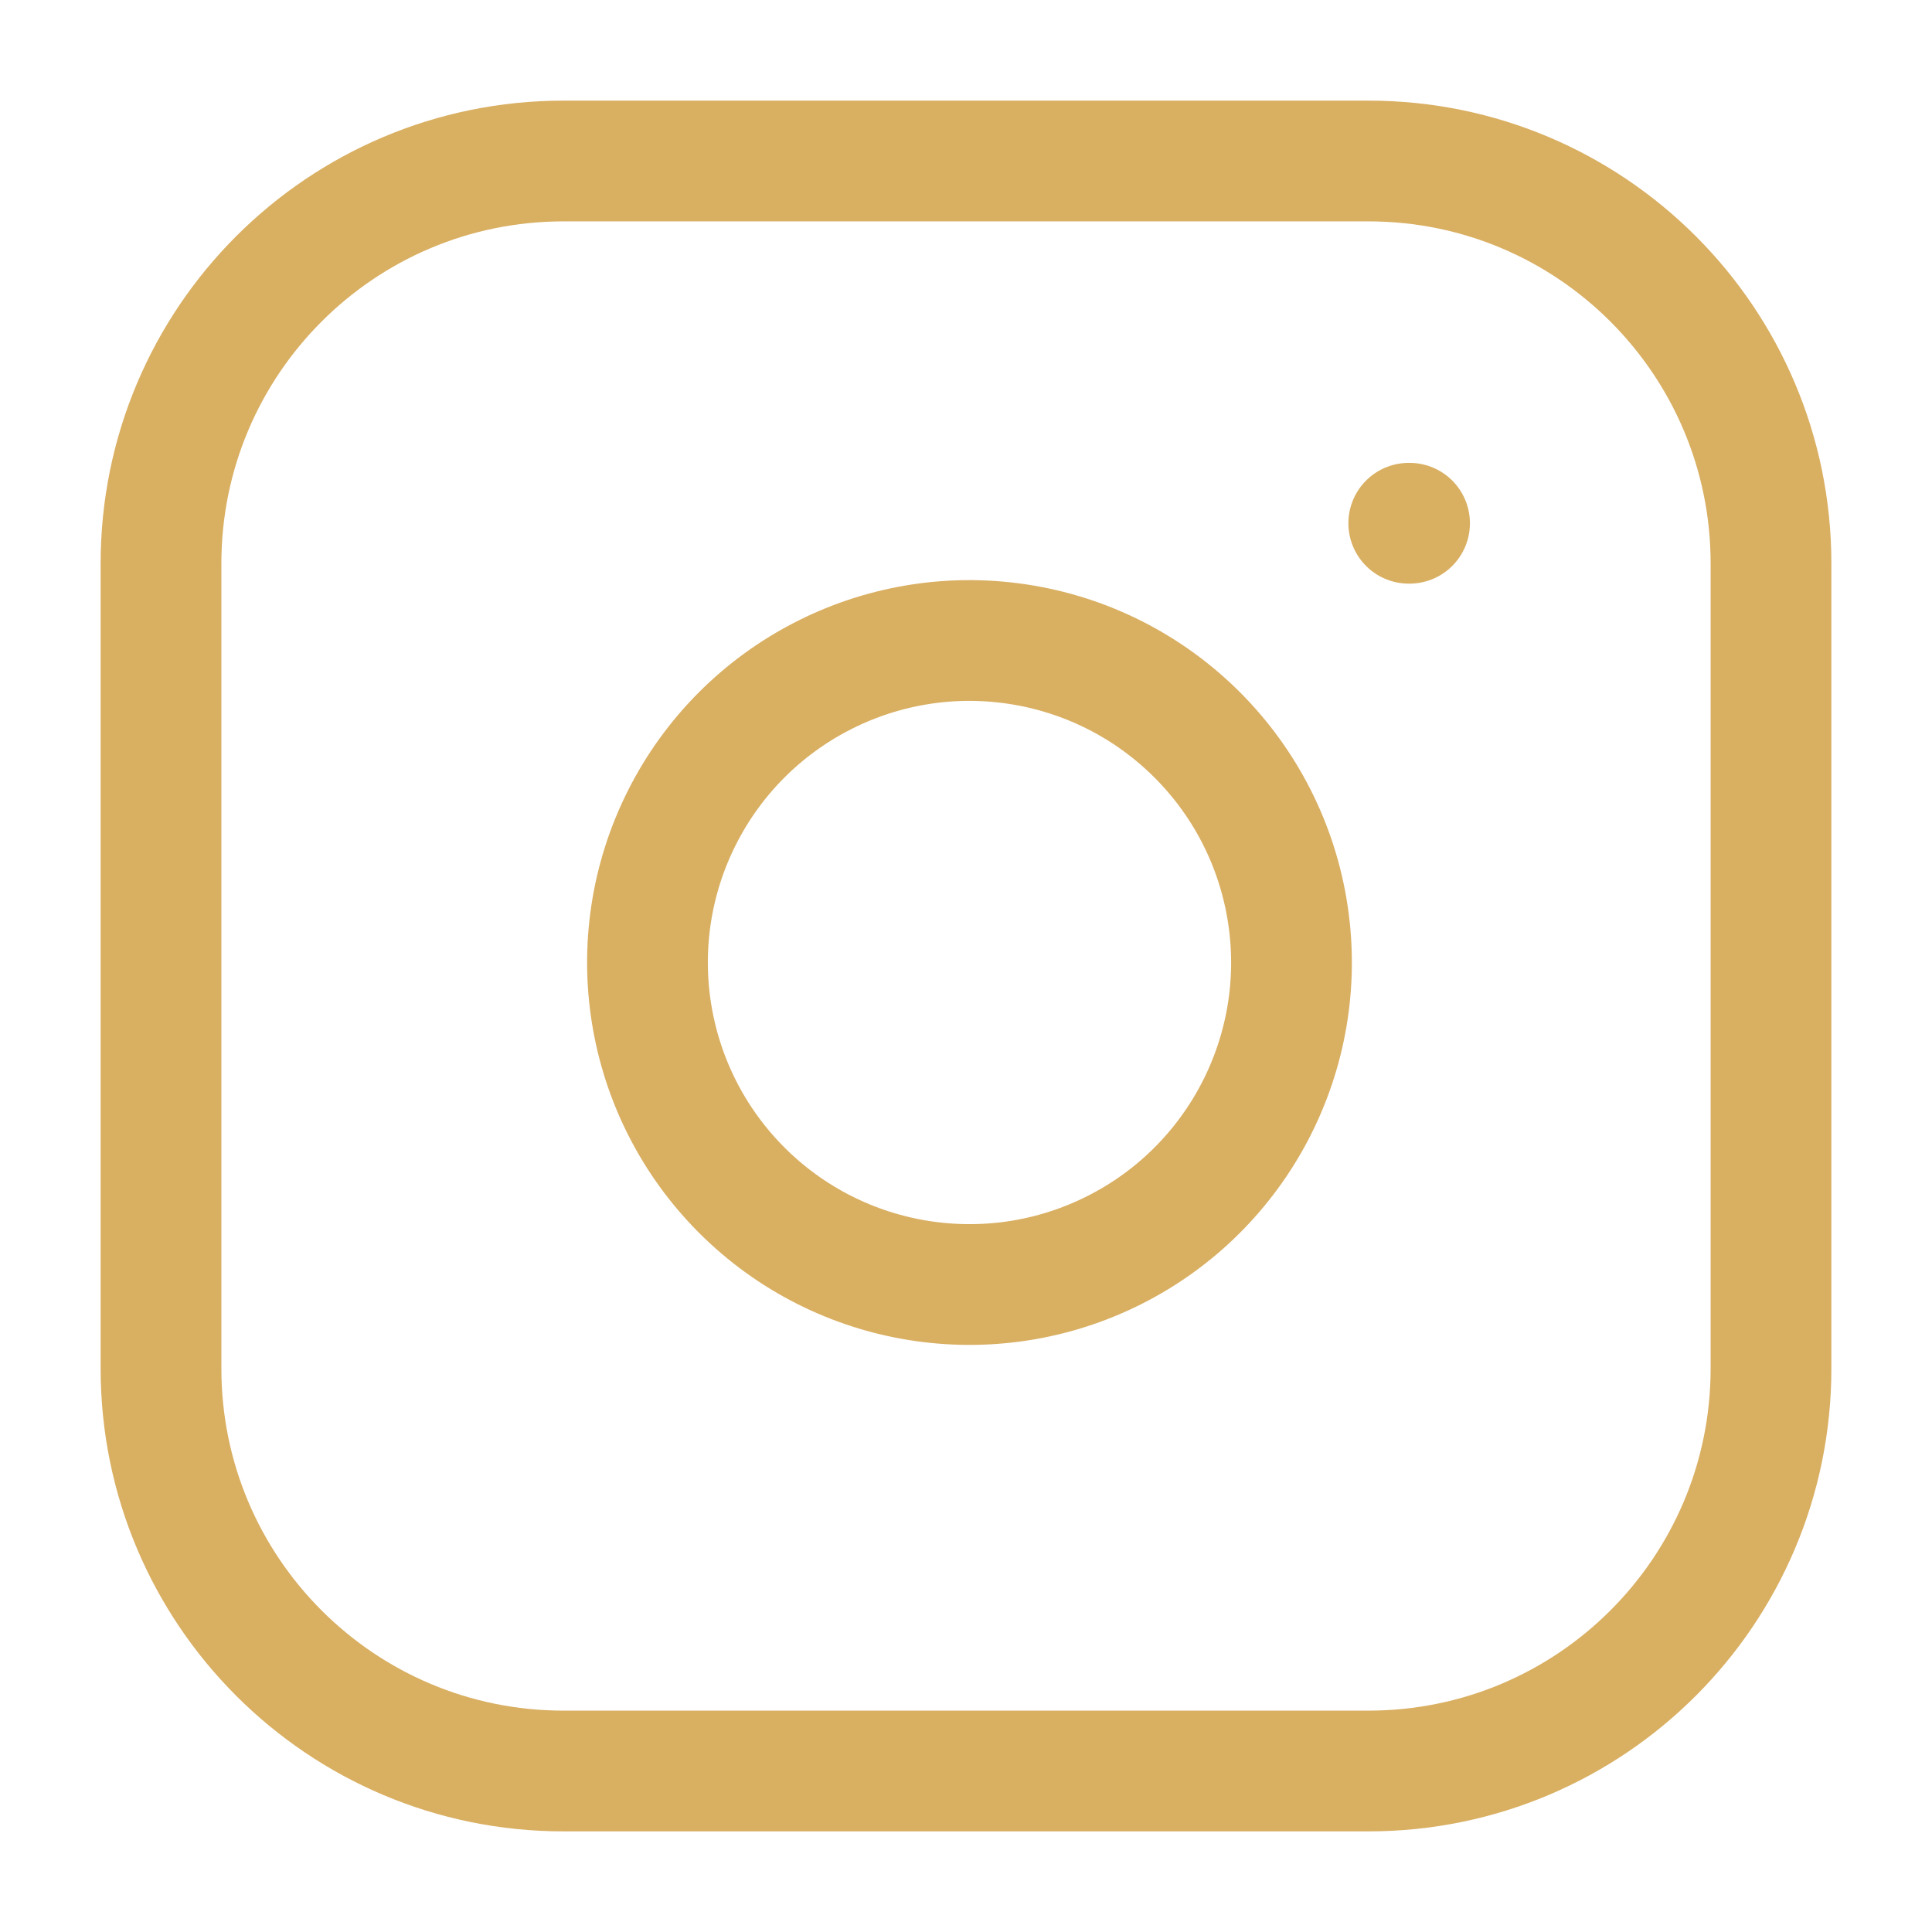
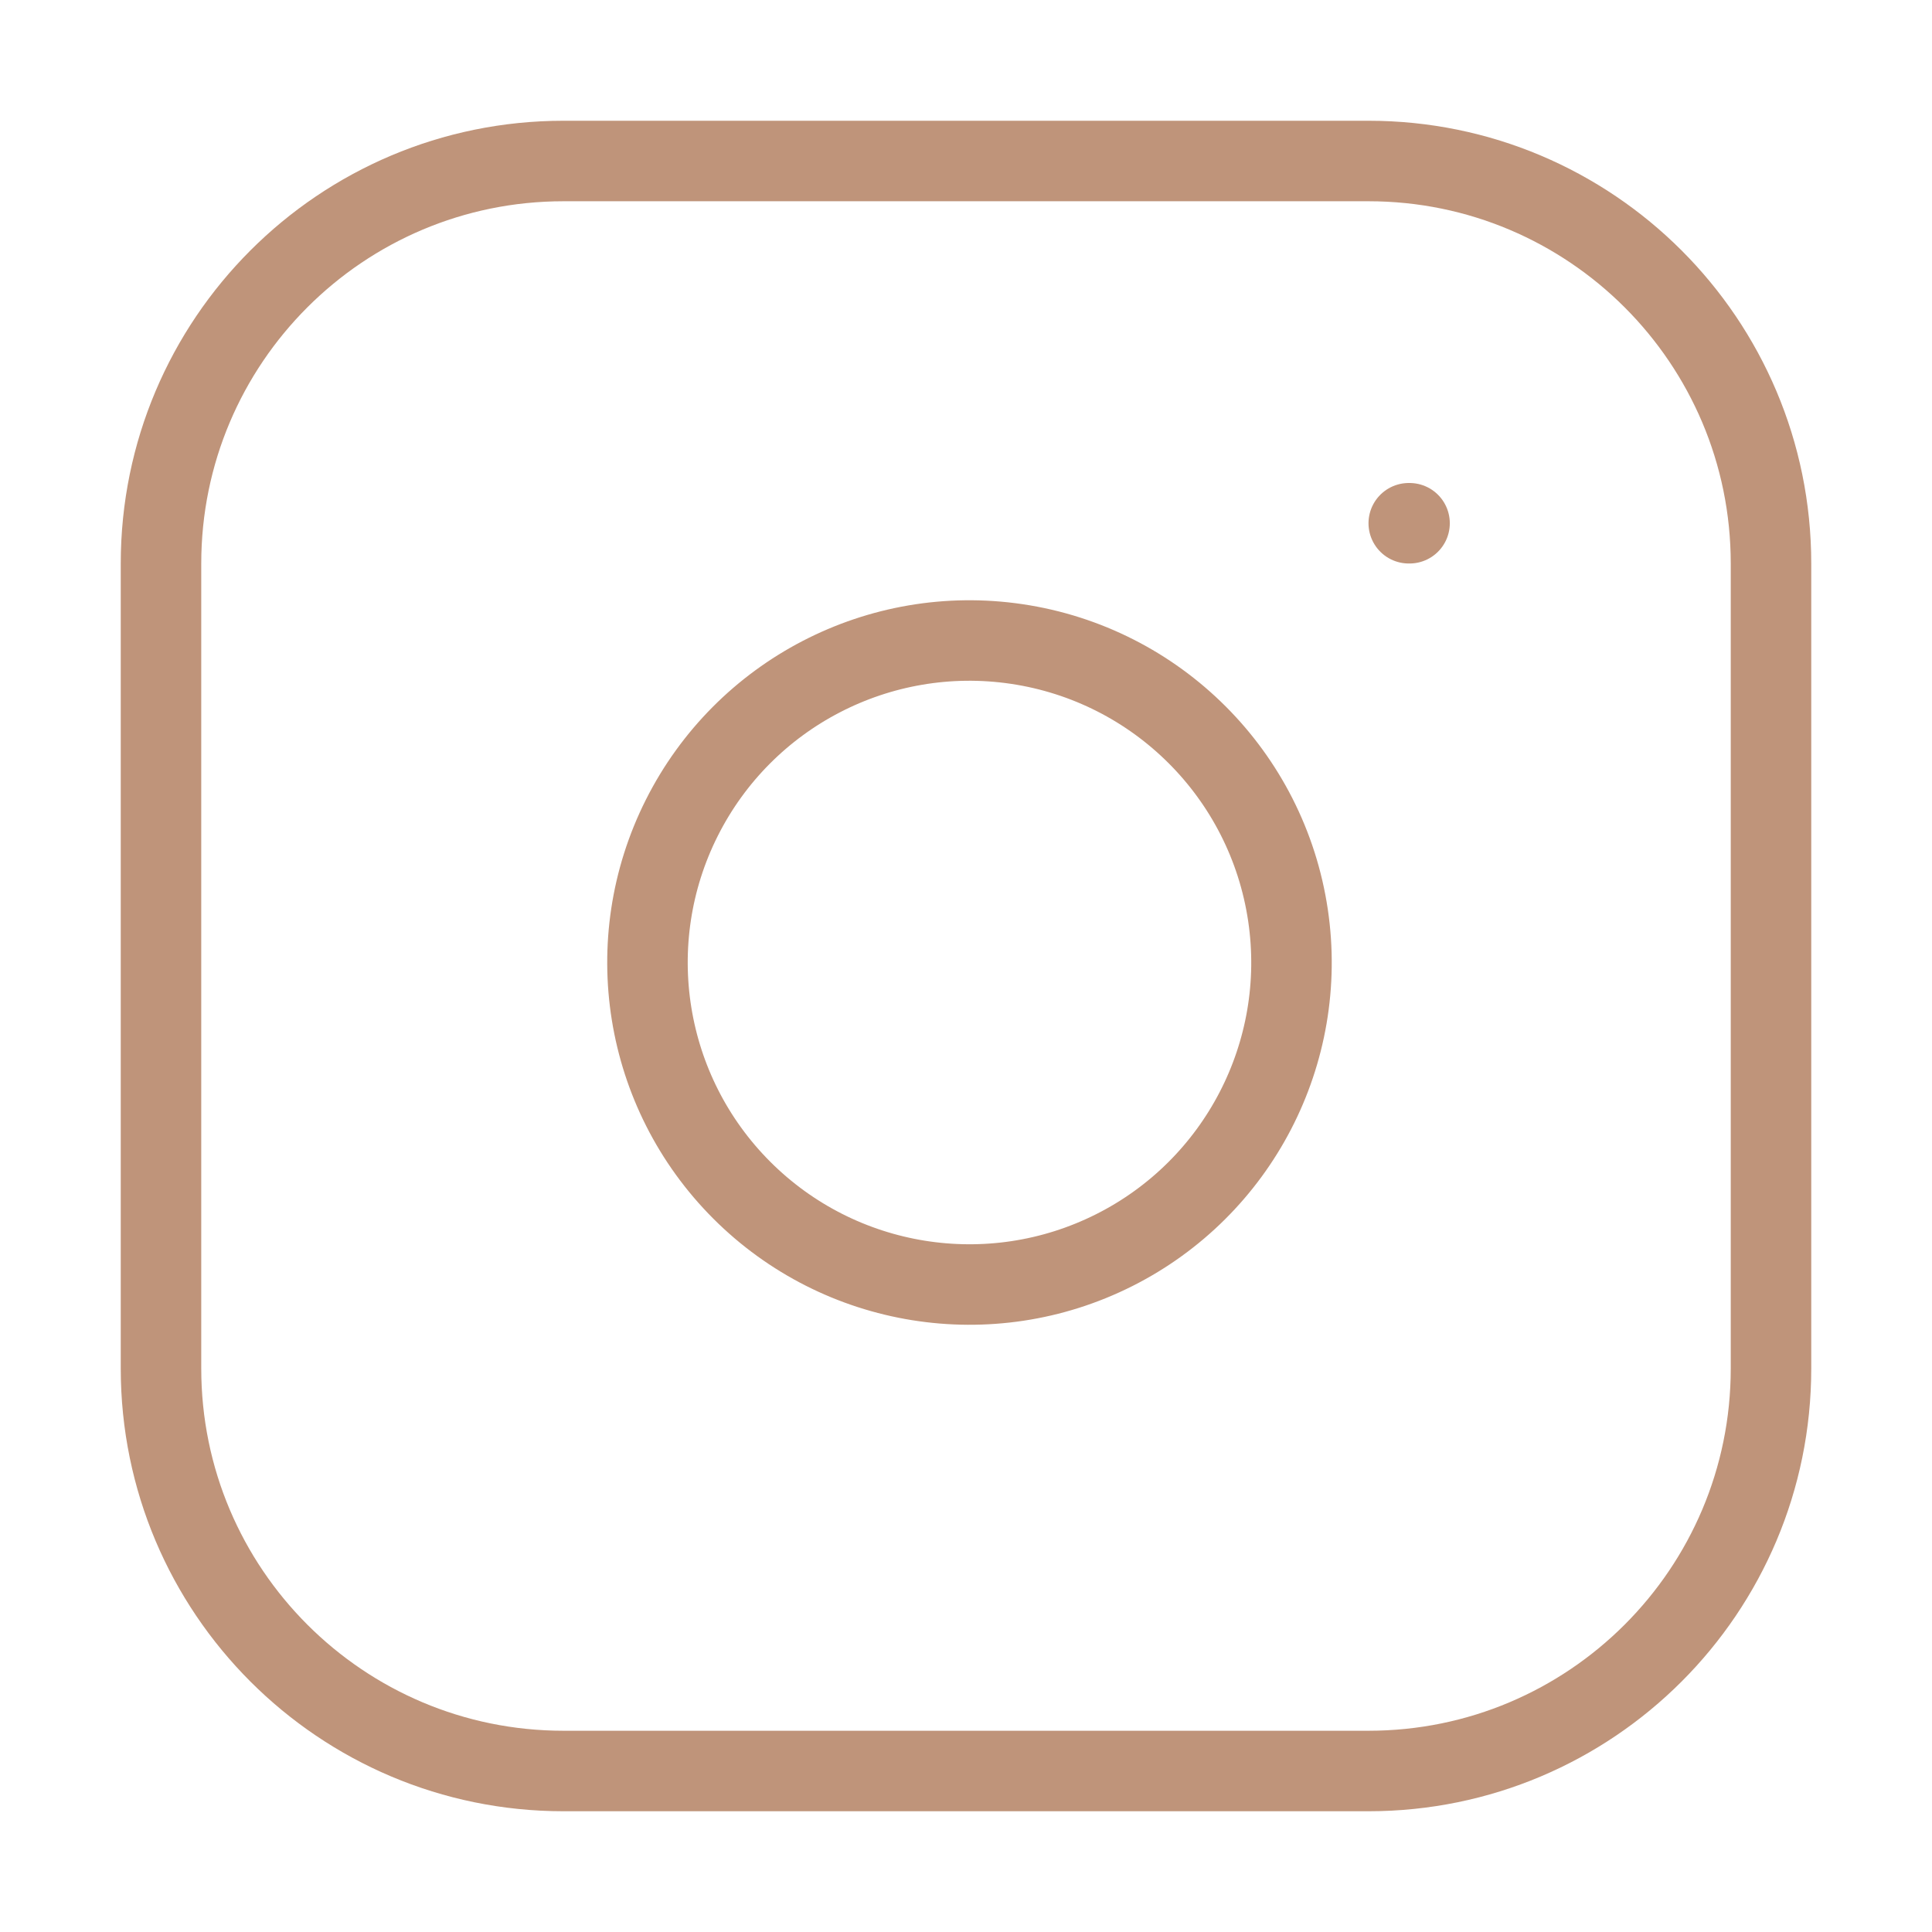
- <svg xmlns="http://www.w3.org/2000/svg" width="32" height="32" viewBox="0 0 24 24" fill="none" stroke="#D9AF62" stroke-width="1.5" stroke-linecap="round" stroke-linejoin="round" class="feather feather-instagram">
+ <svg xmlns="http://www.w3.org/2000/svg" width="32" height="32" viewBox="0 0 24 24" fill="none" stroke="#bf947a" stroke-width="1" stroke-linecap="round" stroke-linejoin="round" class="feather feather-instagram">
  <rect x="2" y="2" width="20" height="20" rx="5" ry="5" />
  <path d="M16 11.37A4 4 0 1 1 12.63 8 4 4 0 0 1 16 11.37z" />
  <line x1="17.5" y1="6.5" x2="17.51" y2="6.5" />
</svg>
